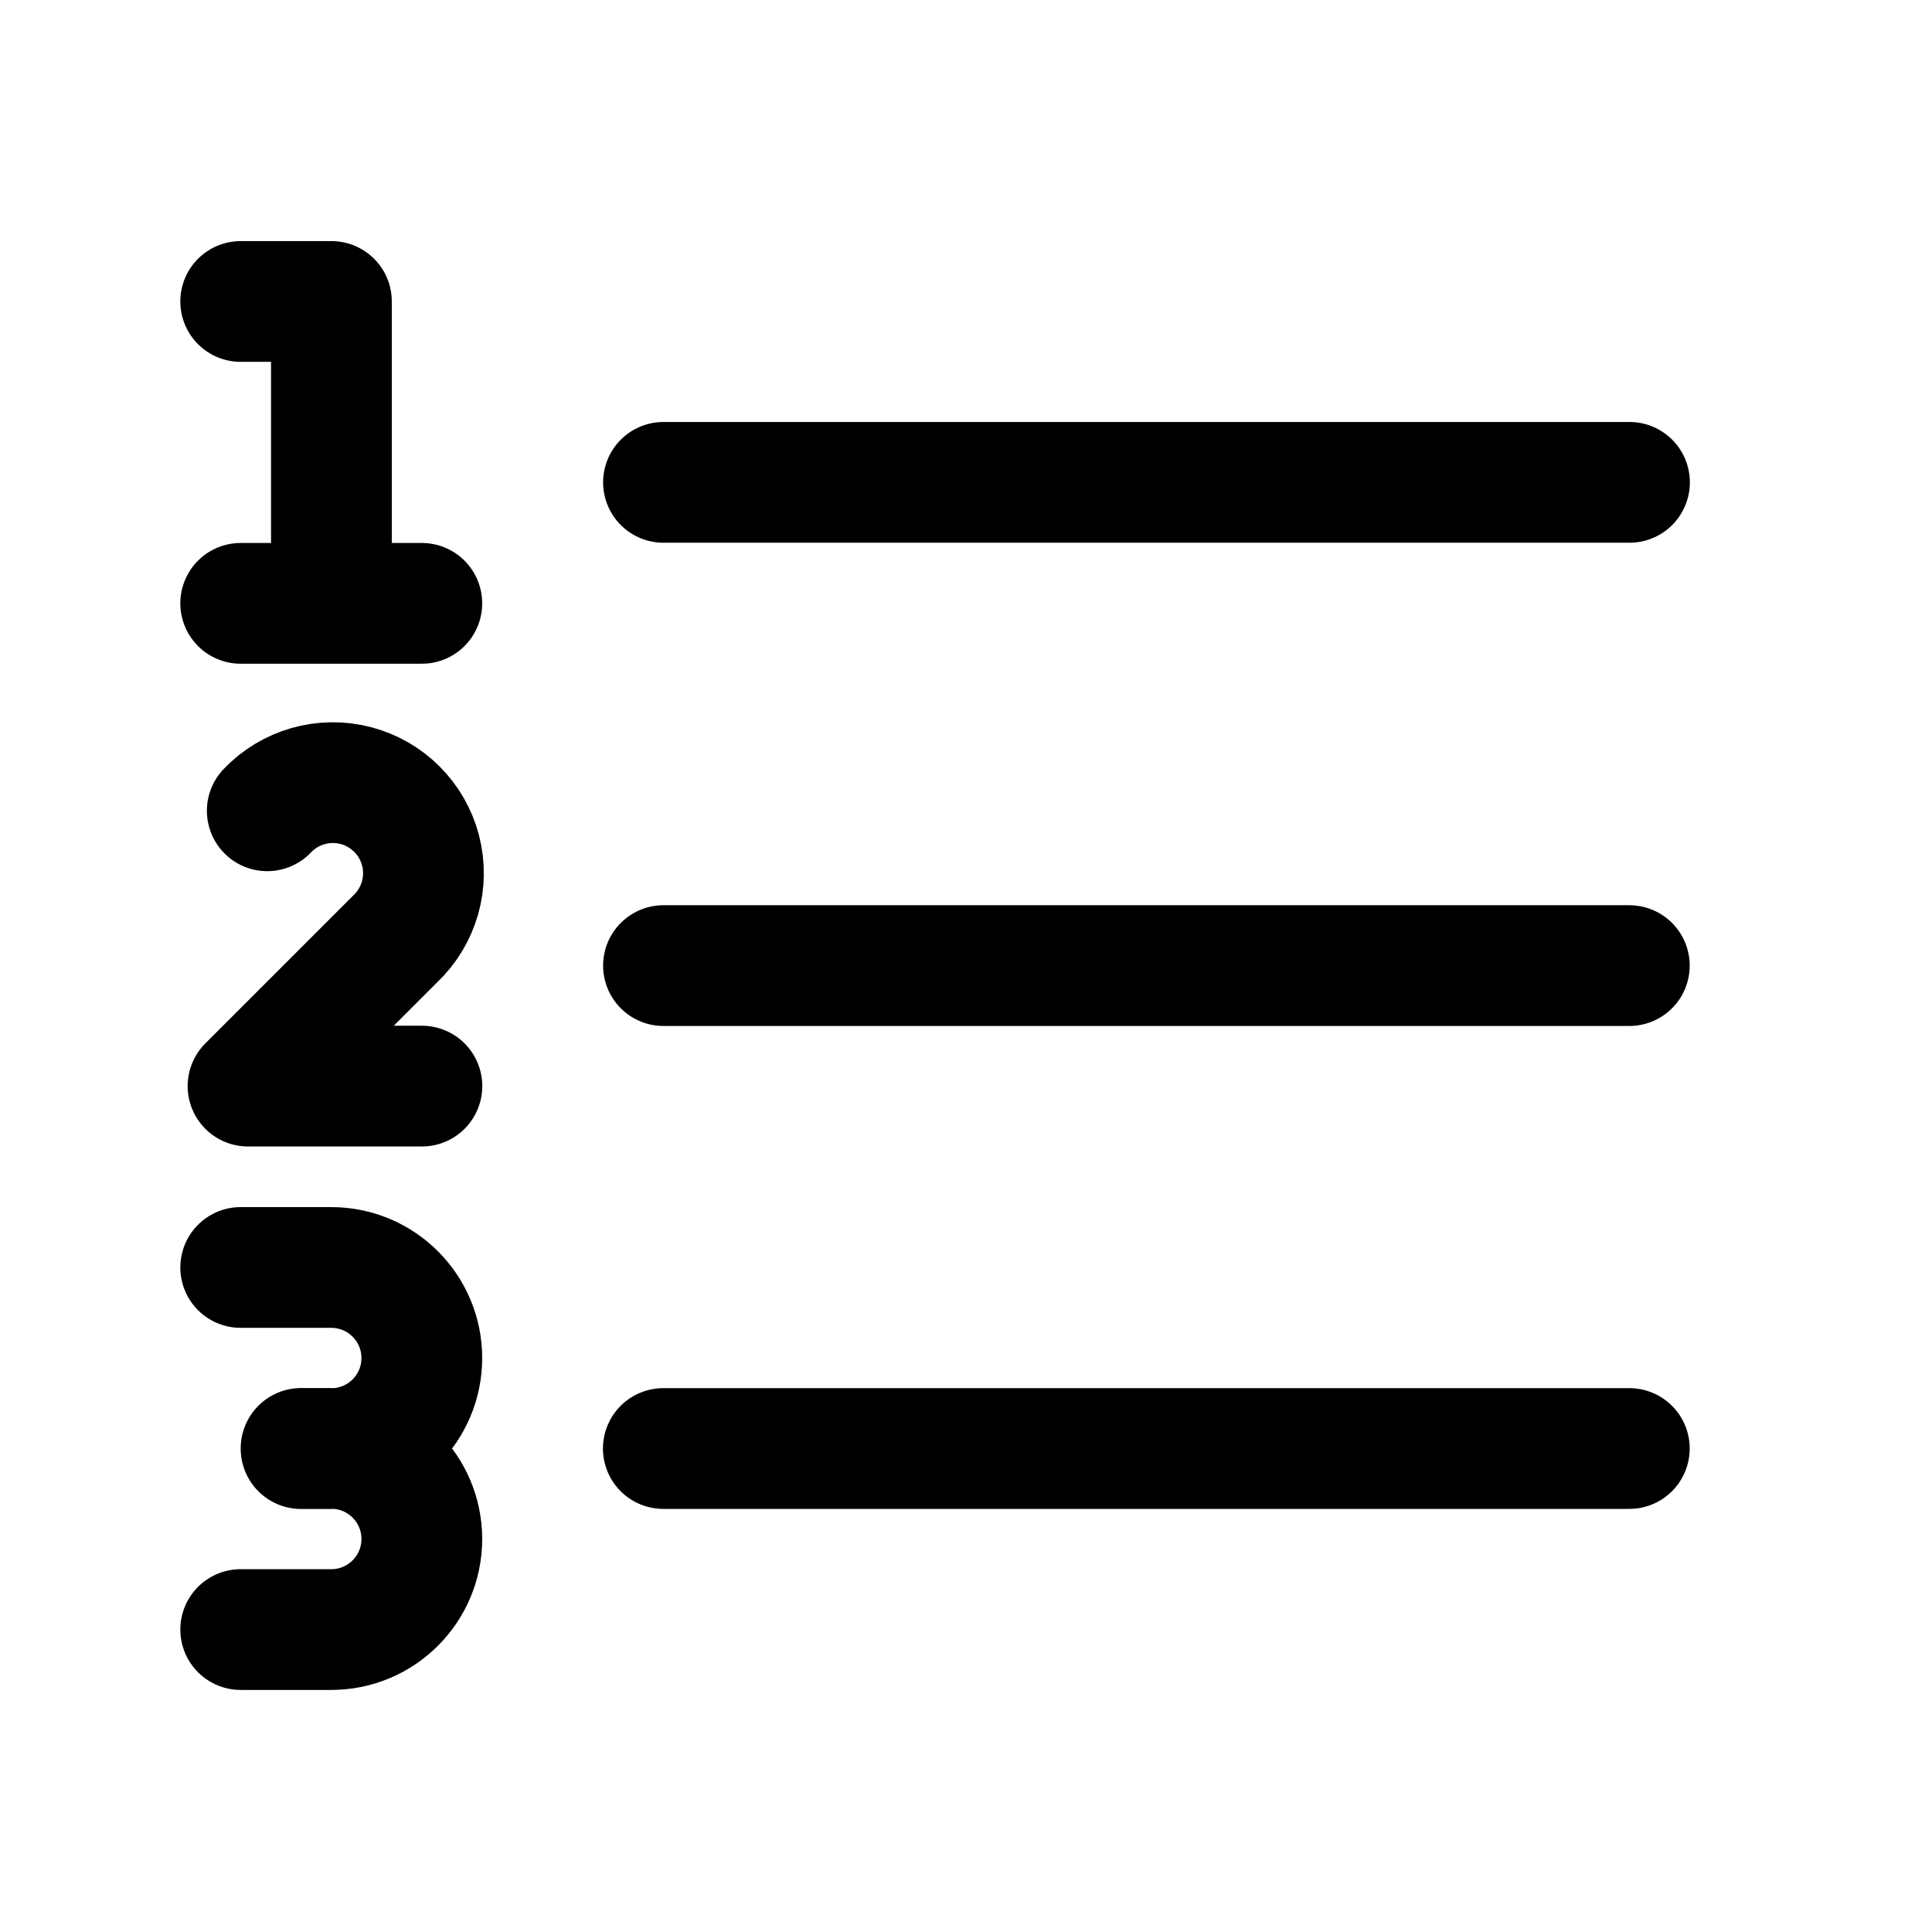
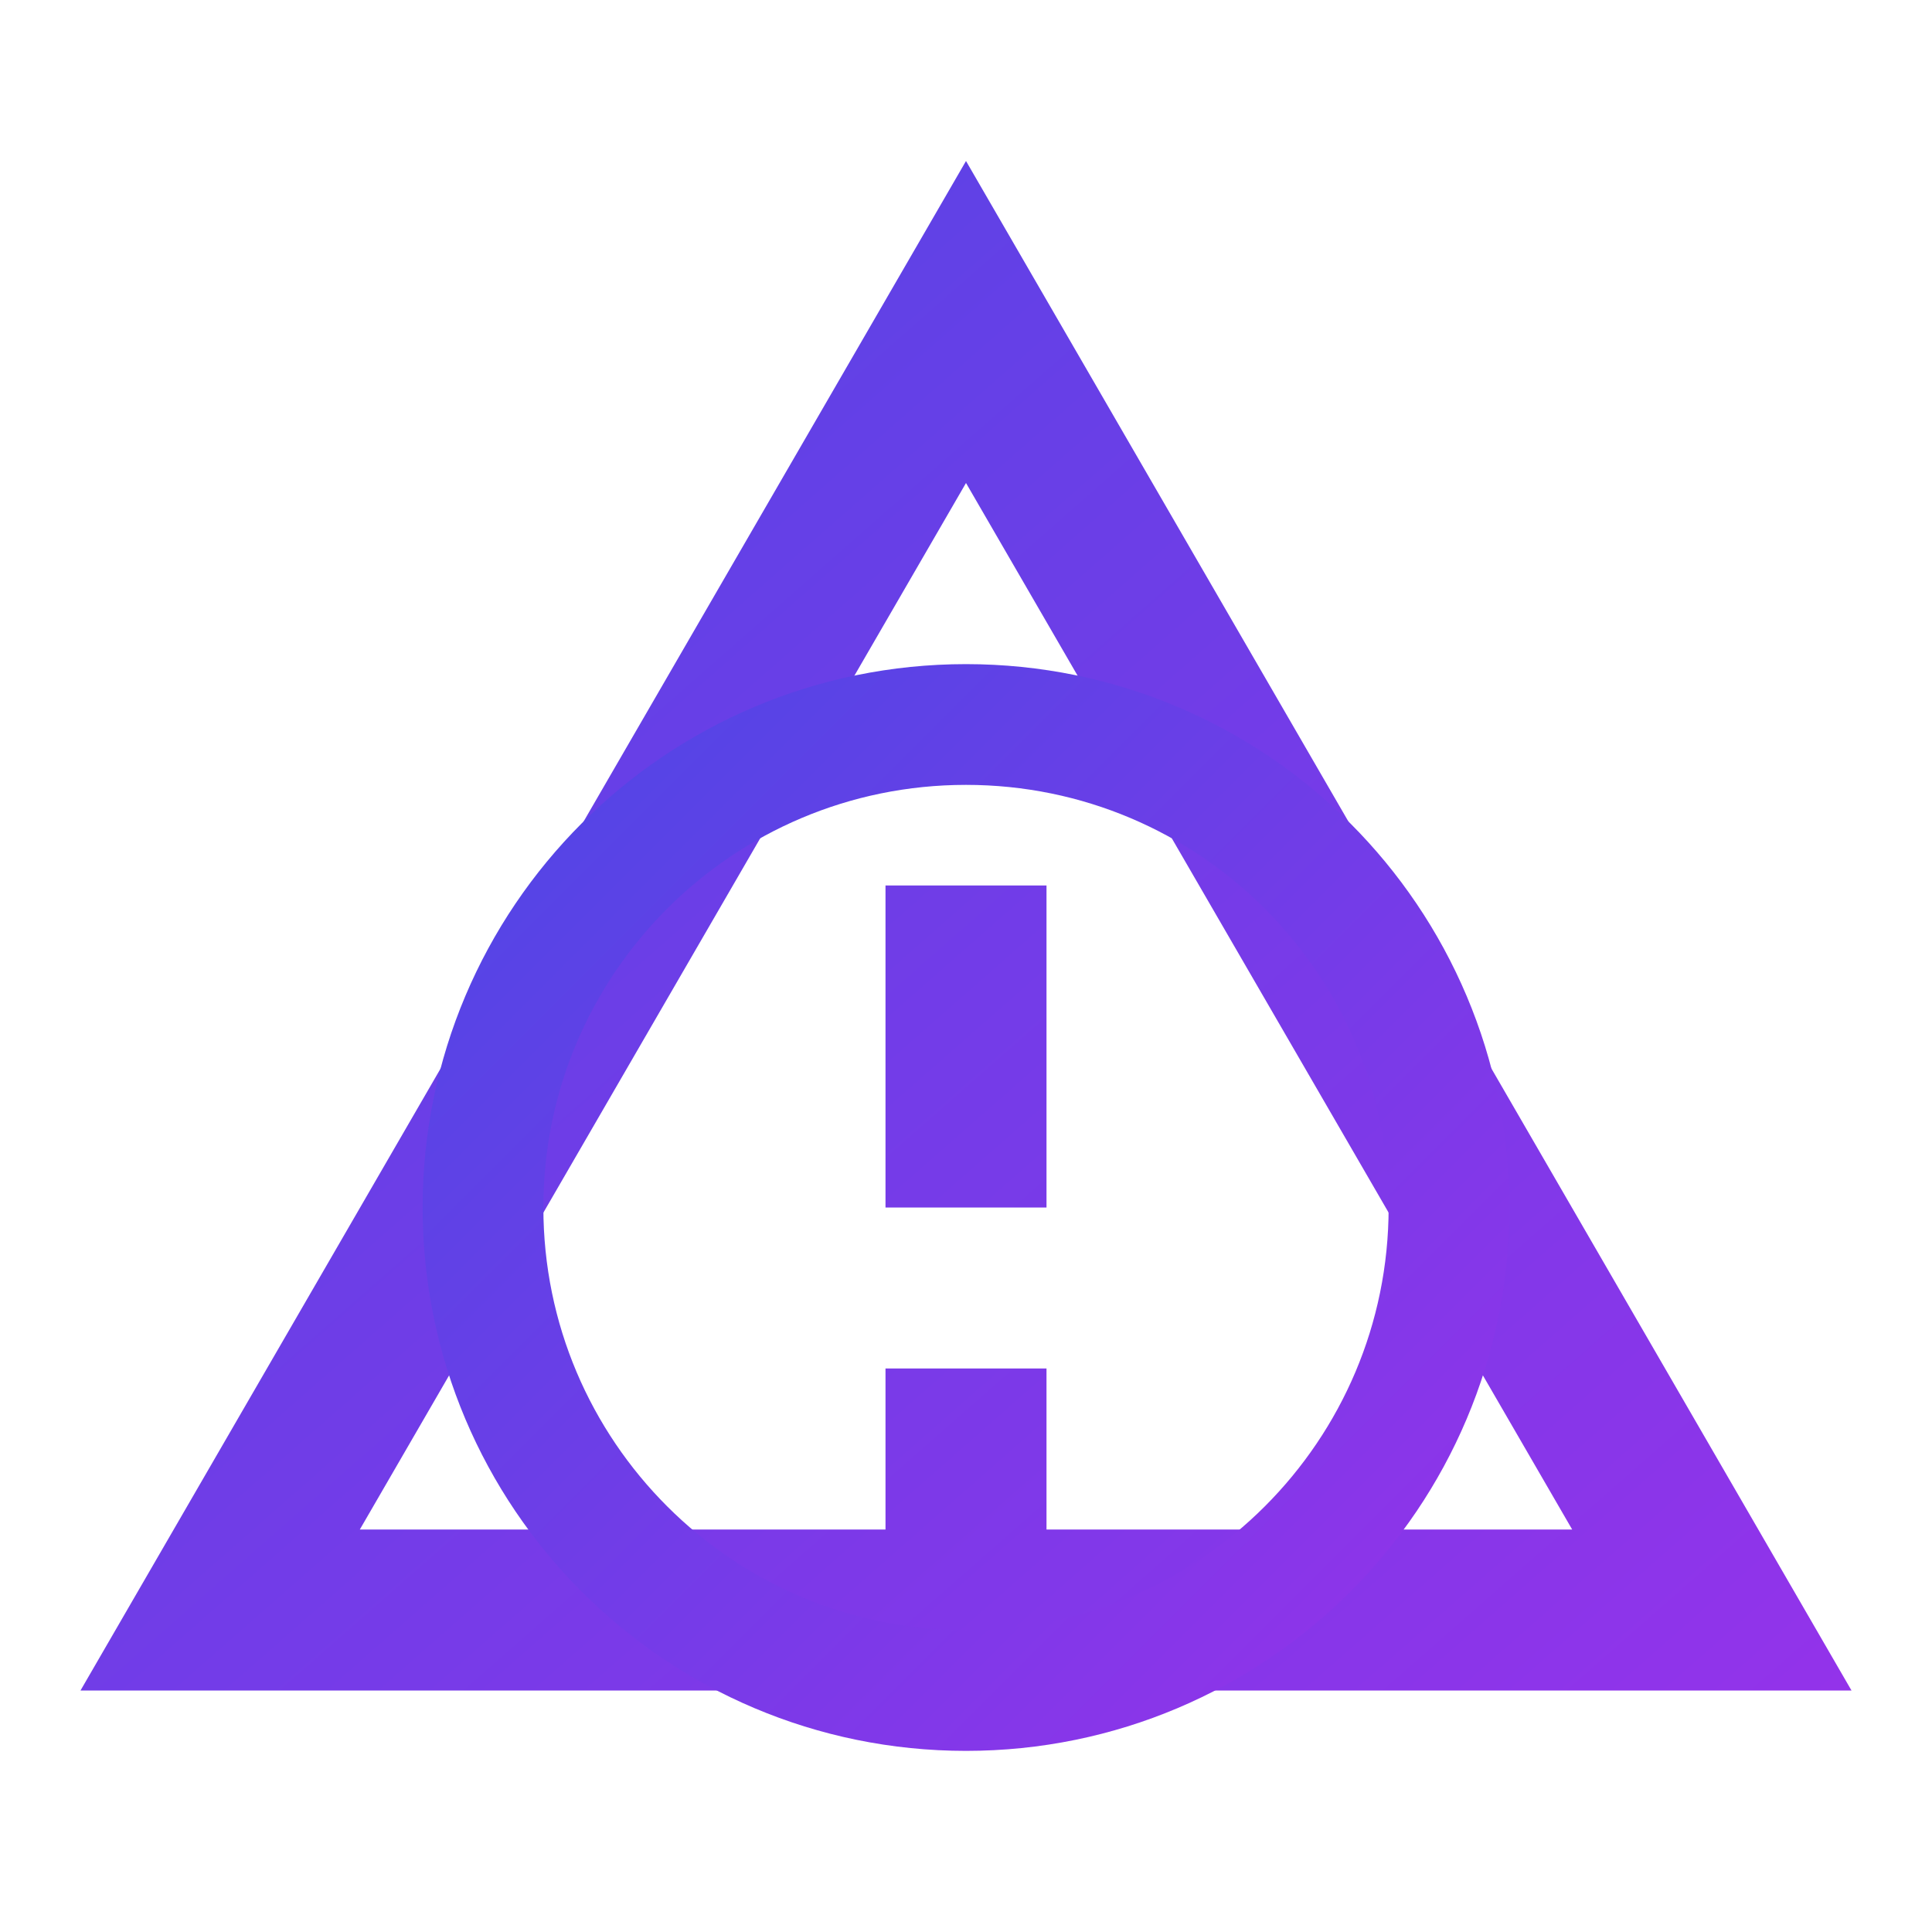
- <svg xmlns="http://www.w3.org/2000/svg" fill="none" viewBox="0 0 24 24" stroke-width="1.5" stroke="currentColor" class="size-6">
-   <path stroke-linecap="round" stroke-linejoin="round" d="M8.242 5.992h12m-12 6.003H20.24m-12 5.999h12M4.117 7.495v-3.75H2.99m1.125 3.75H2.99m1.125 0H5.24m-1.92 2.577a1.125 1.125 0 1 1 1.591 1.59l-1.83 1.83h2.16M2.99 15.745h1.125a1.125 1.125 0 0 1 0 2.25H3.74m0-.002h.375a1.125 1.125 0 0 1 0 2.25H2.99" />
+ <svg xmlns="http://www.w3.org/2000/svg" viewBox="0 0 24 24" width="24" height="24">
+   <defs>
+     <linearGradient id="gradient" x1="0%" y1="0%" x2="100%" y2="100%">
+       <stop offset="0%" style="stop-color:#4F46E5" />
+       <stop offset="100%" style="stop-color:#9333EA" />
+     </linearGradient>
+   </defs>
+   <path fill="url(#gradient)" d="M12 2L1 21h22L12 2zm0 4l7.53 13H4.47L12 6zm-1 5v4h2v-4h-2zm0 6v2h2v-2h-2z" />
+   <circle cx="12" cy="15" r="6" fill="none" stroke="url(#gradient)" stroke-width="1.5" />
+   <path fill="none" stroke="url(#gradient)" stroke-width="1.5" stroke-linecap="round" d="M12 9v3m0 3v3" />
+   <path fill="none" stroke="url(#gradient)" stroke-width="1.5" stroke-linecap="round" d="M9 15h6" />
</svg>
